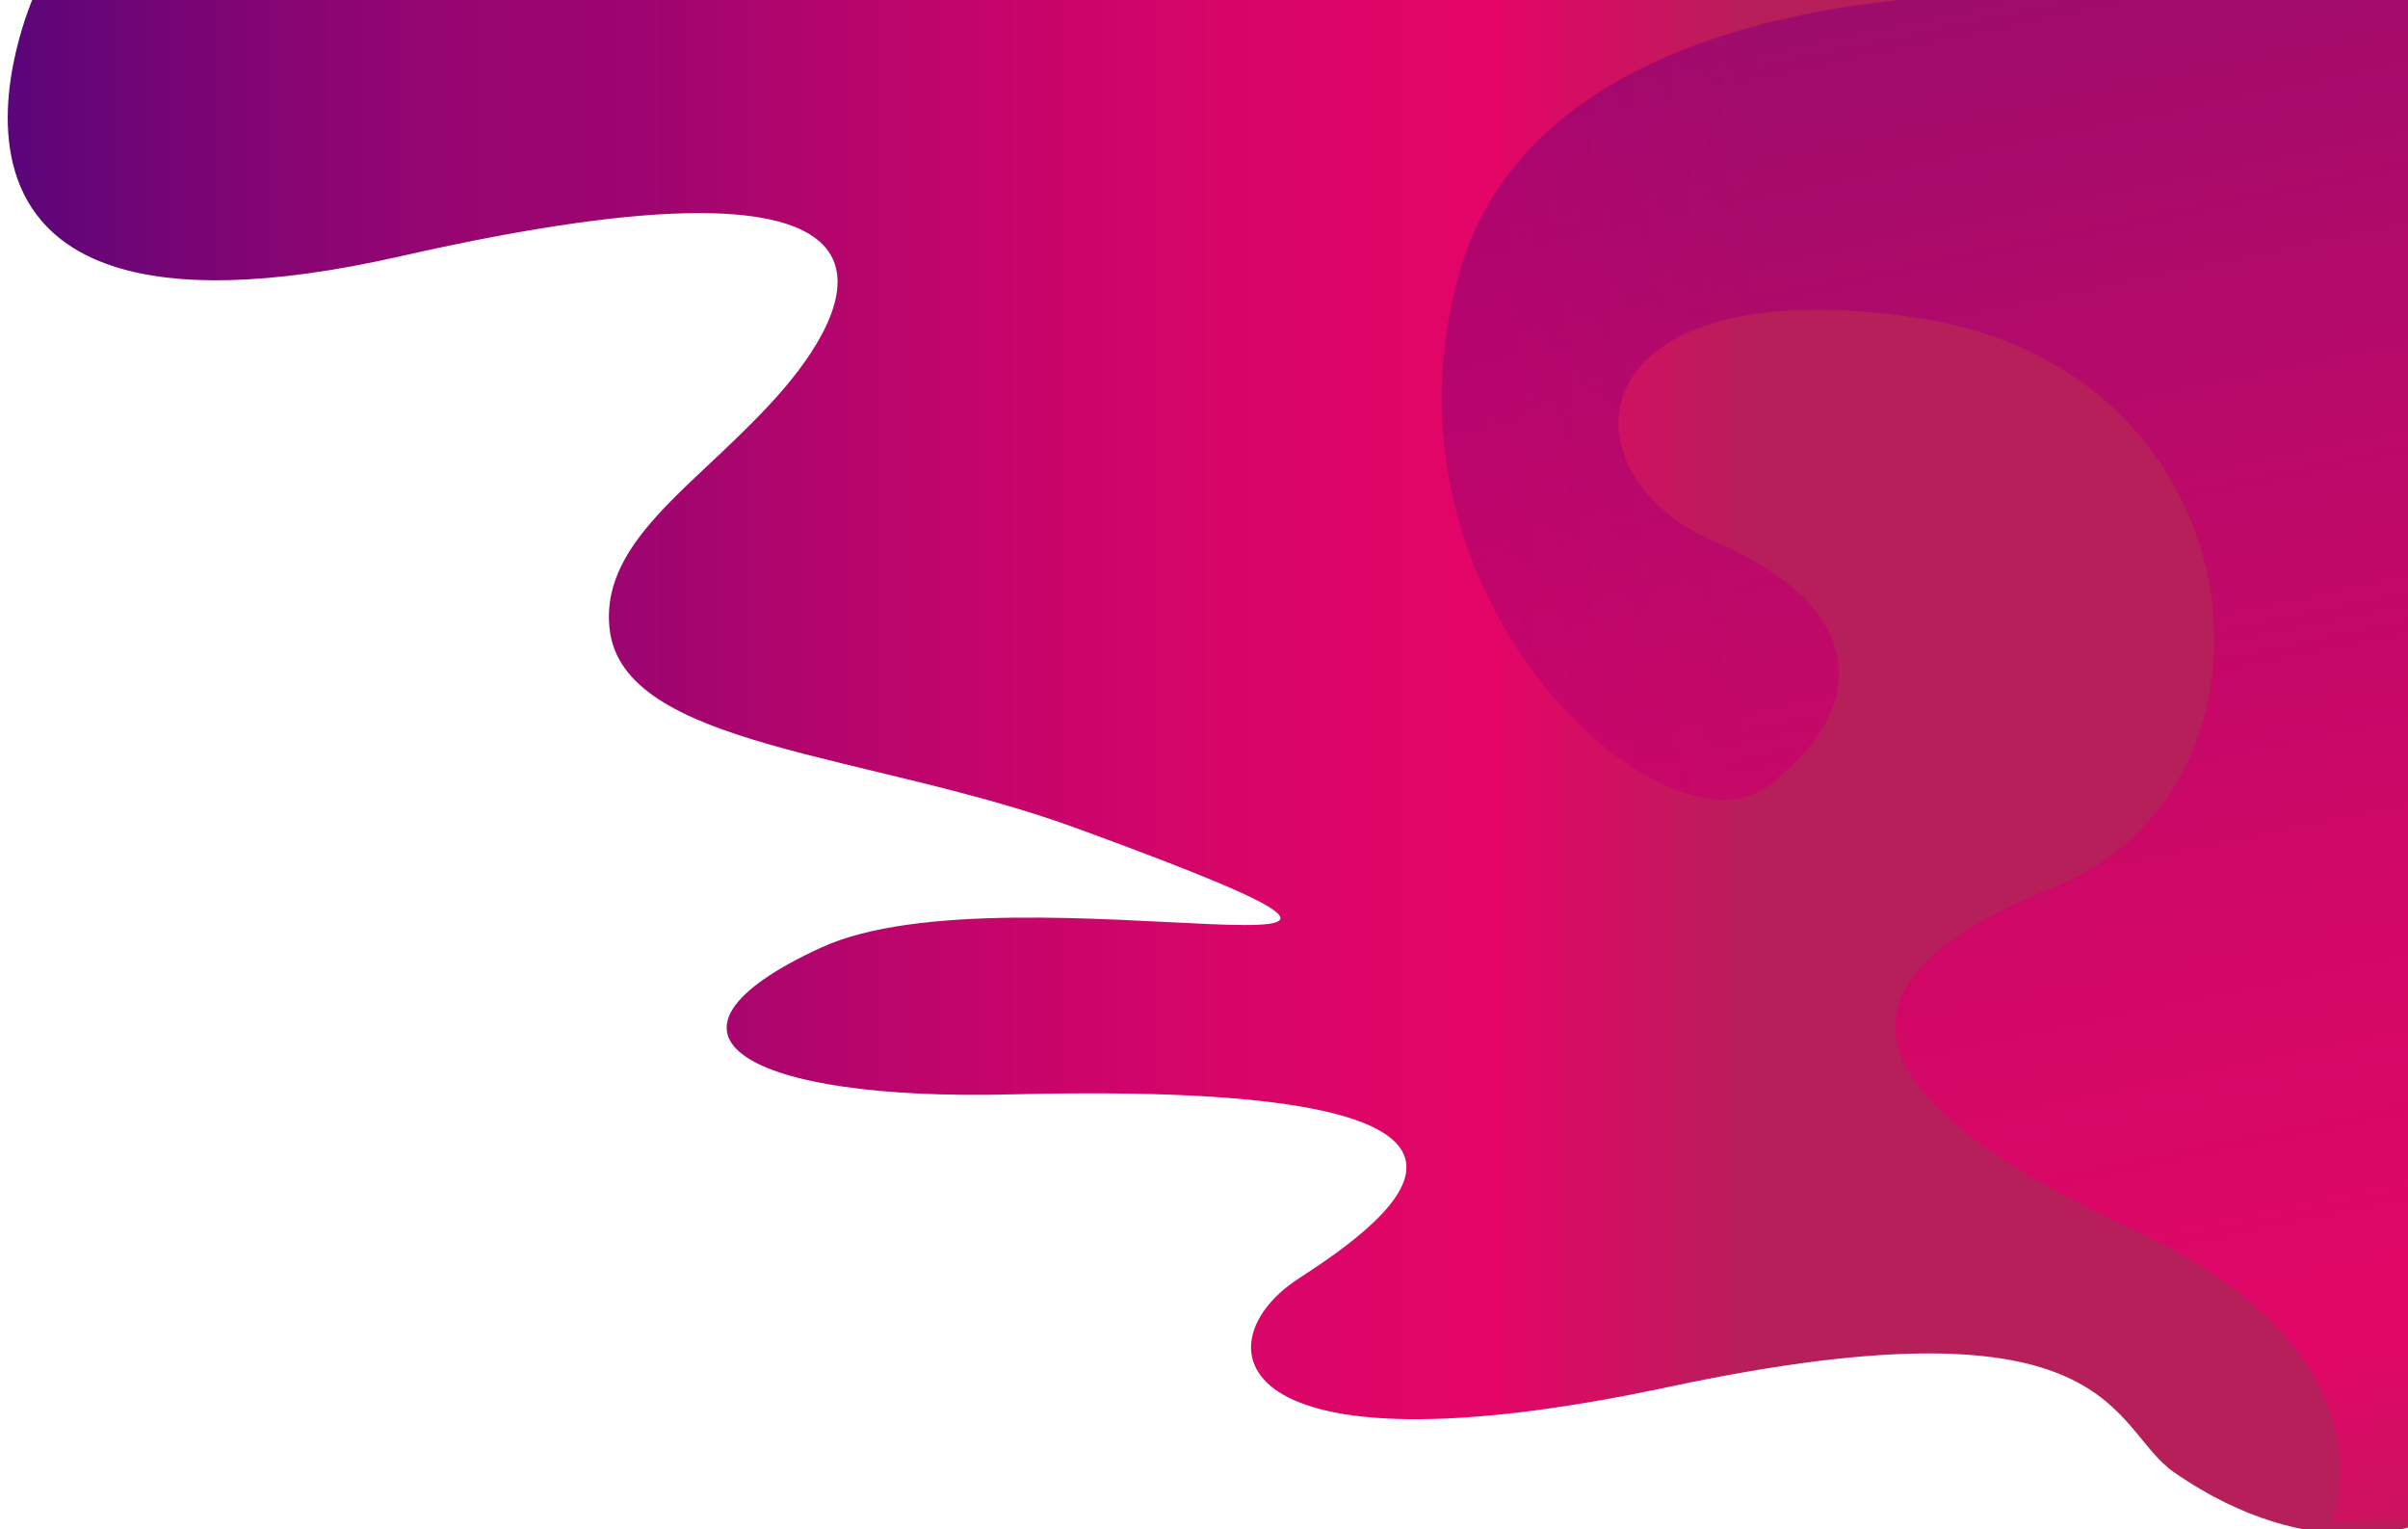
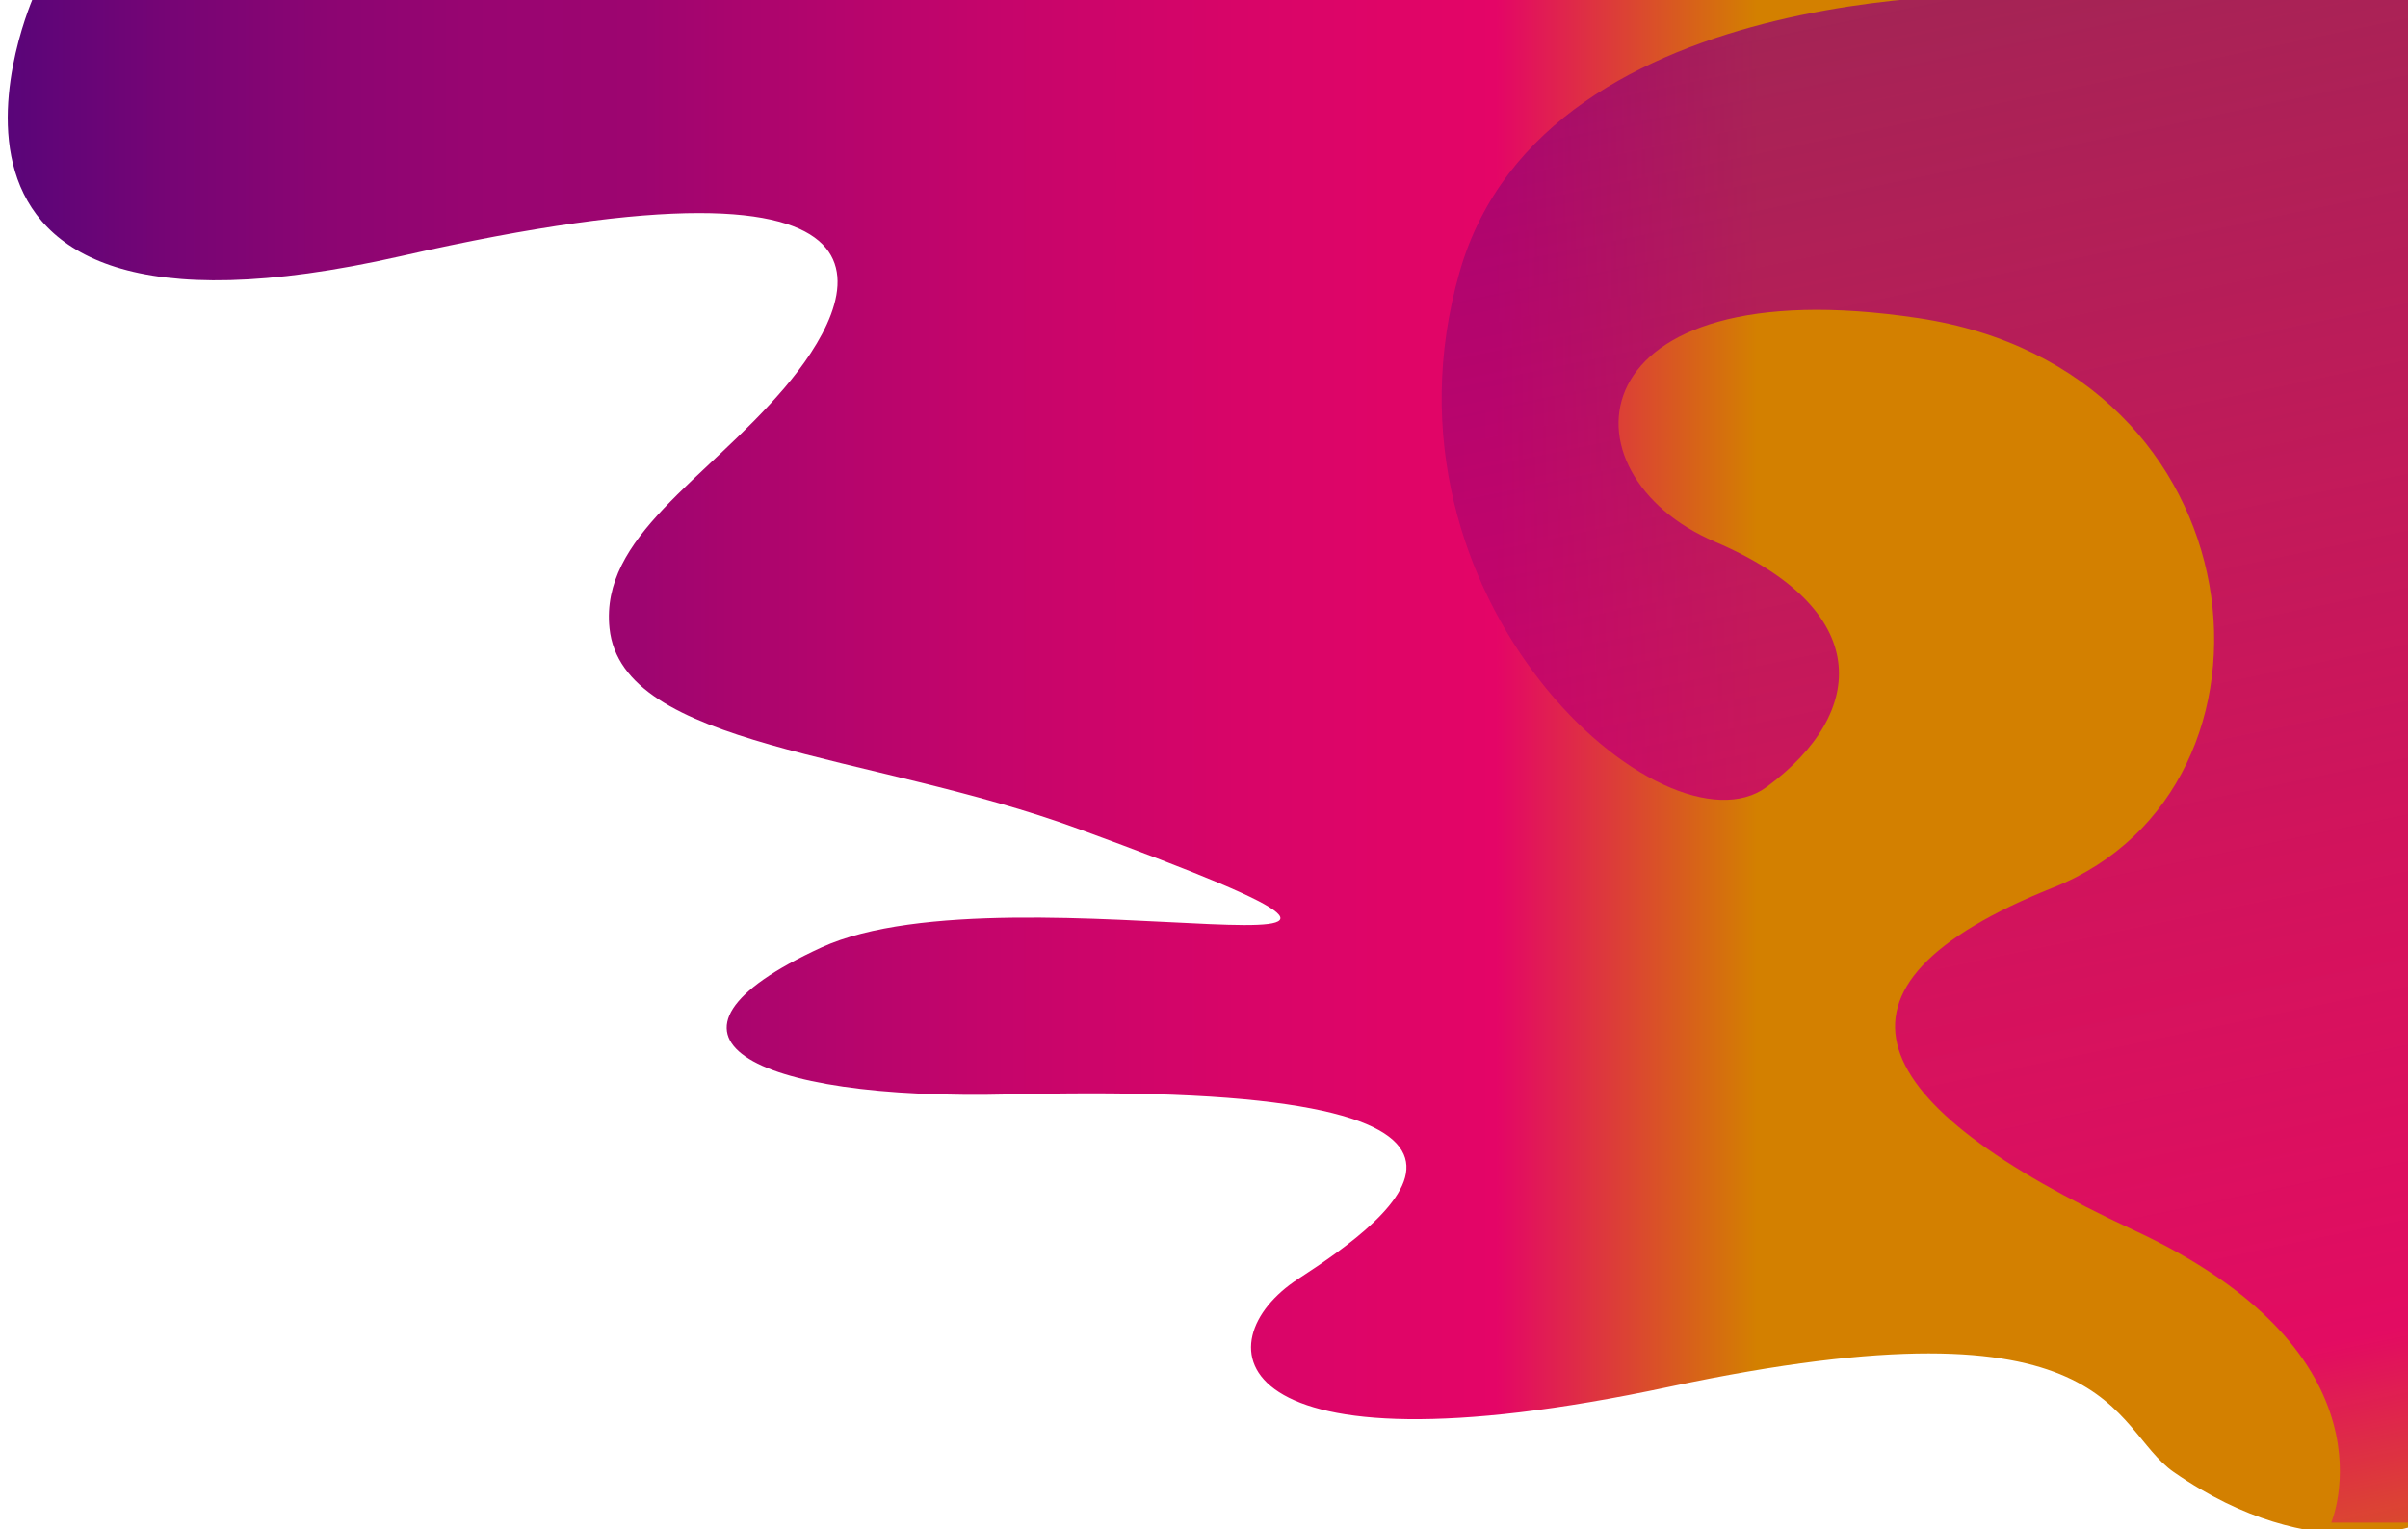
<svg xmlns="http://www.w3.org/2000/svg" version="1.1" id="Layer_1" x="0px" y="0px" width="1064.5px" height="675.679px" viewBox="-46.5 0 1064.5 675.679" enable-background="new -46.5 0 1064.5 675.679" xml:space="preserve">
  <linearGradient id="SVGID_1_" gradientUnits="userSpaceOnUse" x1="-423.541" y1="951.333" x2="3558.989" y2="951.333" gradientTransform="matrix(0.2682 0 0 0.2682 -92.9523 82.7898)">
    <stop offset="0.132" style="stop-color:#4F057A" />
    <stop offset="0.15" style="stop-color:#580579" />
    <stop offset="0.219" style="stop-color:#760575" />
    <stop offset="0.287" style="stop-color:#8C0572" />
    <stop offset="0.352" style="stop-color:#990571" />
    <stop offset="0.413" style="stop-color:#9D0570" />
    <stop offset="0.451" style="stop-color:#A9056E" />
    <stop offset="0.556" style="stop-color:#C4056B" />
    <stop offset="0.662" style="stop-color:#D80568" />
    <stop offset="0.769" style="stop-color:#E40567" />
-     <stop offset="0.877" style="stop-color:#b71f5a" />
+     <stop offset="0.877" style="stop-color:#d38000" />
  </linearGradient>
  <path fill="url(#SVGID_1_)" d="M-31.348-2.196c0,0-76.683,169.551,162.036,115.412c238.716-54.142,201.72,20.56,169.527,58.284  c-34.889,40.874-81.486,65.666-77.27,106.125c5.501,52.979,115.086,54.886,207.105,88.632  c222.098,81.334-28.798,13.596-113.448,52.48c-84.643,38.888-33.012,67.904,84.063,64.92  c252.771-6.386,168.944,54.139,126.675,81.58c-42.261,27.444-34.886,90.042,164.025,47.675  c198.913-42.367,194.584,17.909,223.146,37.724c62.756,43.528,110.521,22.221,110.521,22.221V-2.196H-31.348z" />
  <linearGradient id="SVGID_2_" gradientUnits="userSpaceOnUse" x1="3027.92" y1="-1532.543" x2="3887.762" y2="2586.196" gradientTransform="matrix(0.2682 0 0 0.2682 -92.9523 82.7898)">
    <stop offset="0.009" style="stop-color:#4F057A;stop-opacity:0.65" />
    <stop offset="0.149" style="stop-color:#740575;stop-opacity:0.7" />
    <stop offset="0.333" style="stop-color:#9D0570;stop-opacity:0.766" />
    <stop offset="0.514" style="stop-color:#BE056C;stop-opacity:0.831" />
    <stop offset="0.686" style="stop-color:#D50568;stop-opacity:0.893" />
    <stop offset="0.848" style="stop-color:#E30567;stop-opacity:0.95" />
-     <stop offset="0.987" style="stop-color:#b71f5a" />
+     <stop offset="0.987" style="stop-color:#d38000" />
  </linearGradient>
  <path fill="url(#SVGID_2_)" d="M849.916-2.196c0,0-213.198-10.529-251.19,122.458c-41.396,144.927,90.919,260.751,135.814,227.505  c44.895-33.247,46.9-78.514-22.97-108.364c-69.871-29.847-62.796-121.794,89.963-98.828  c152.755,22.966,170.396,207.441,59.736,251.632c-110.656,44.19-83.67,96.091,35.376,151.394  c119.042,55.217,87.425,129.338,87.425,129.338h40.964V-2.196H849.916z" />
</svg>
